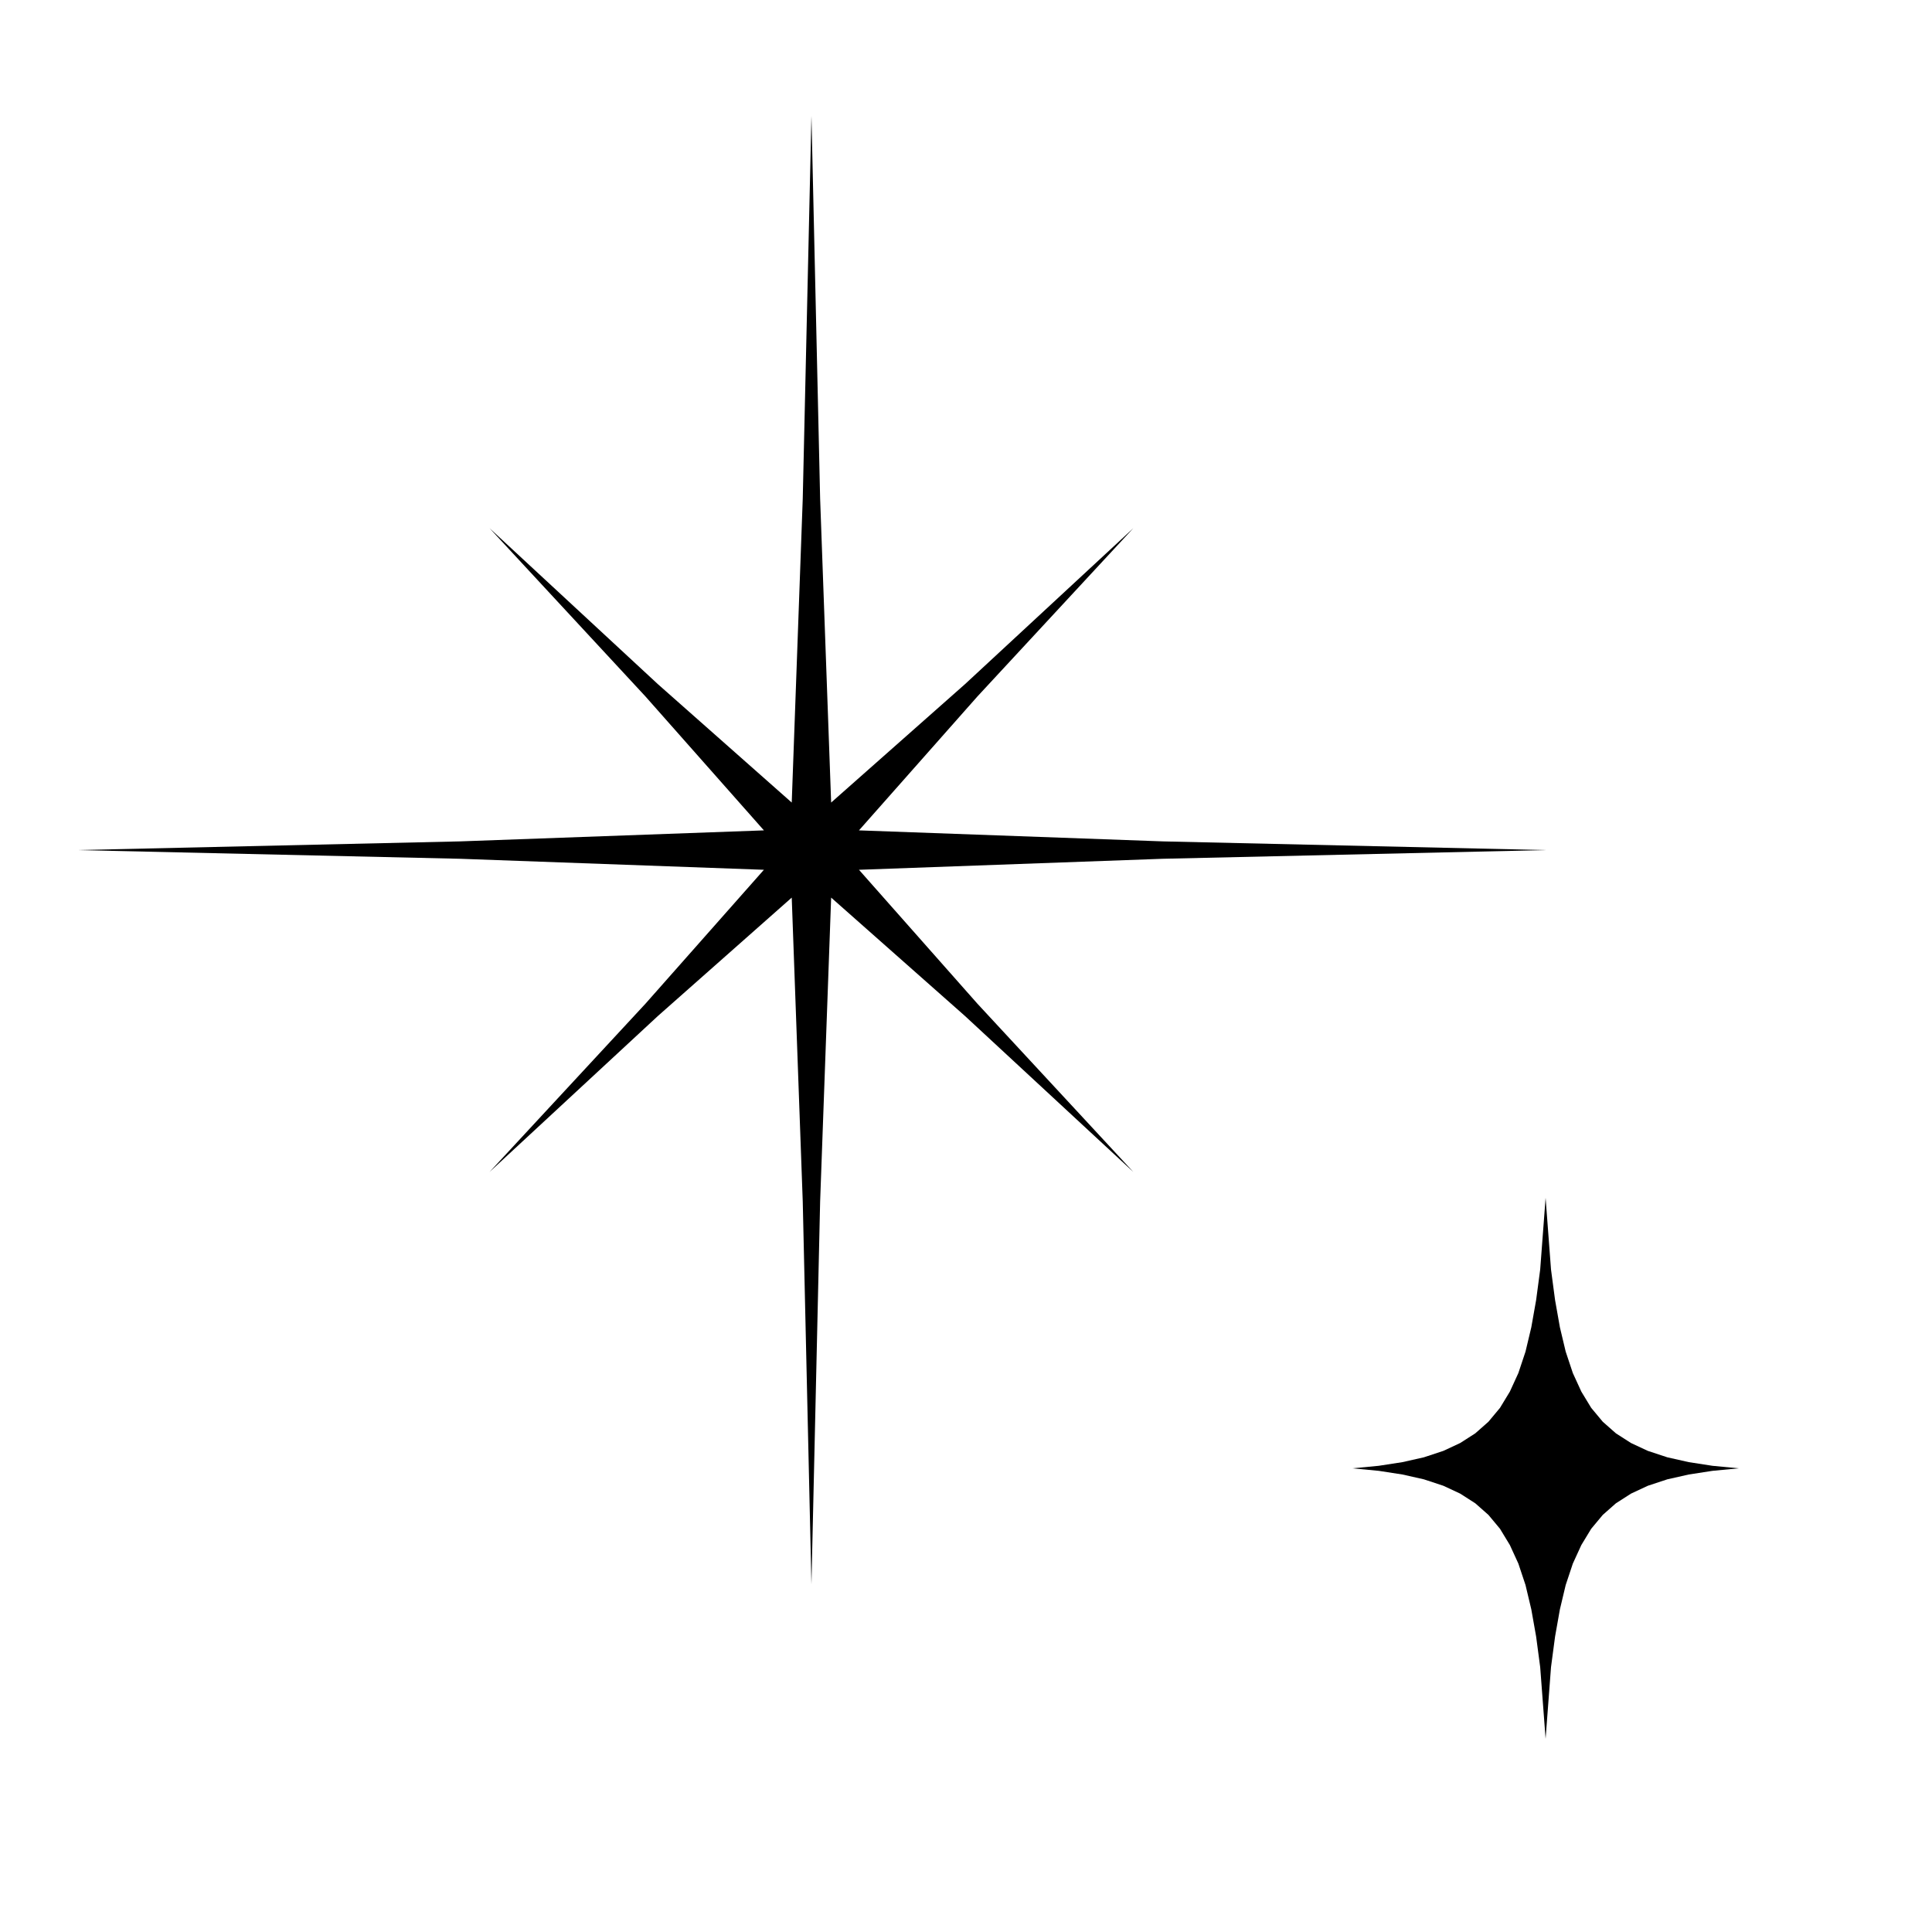
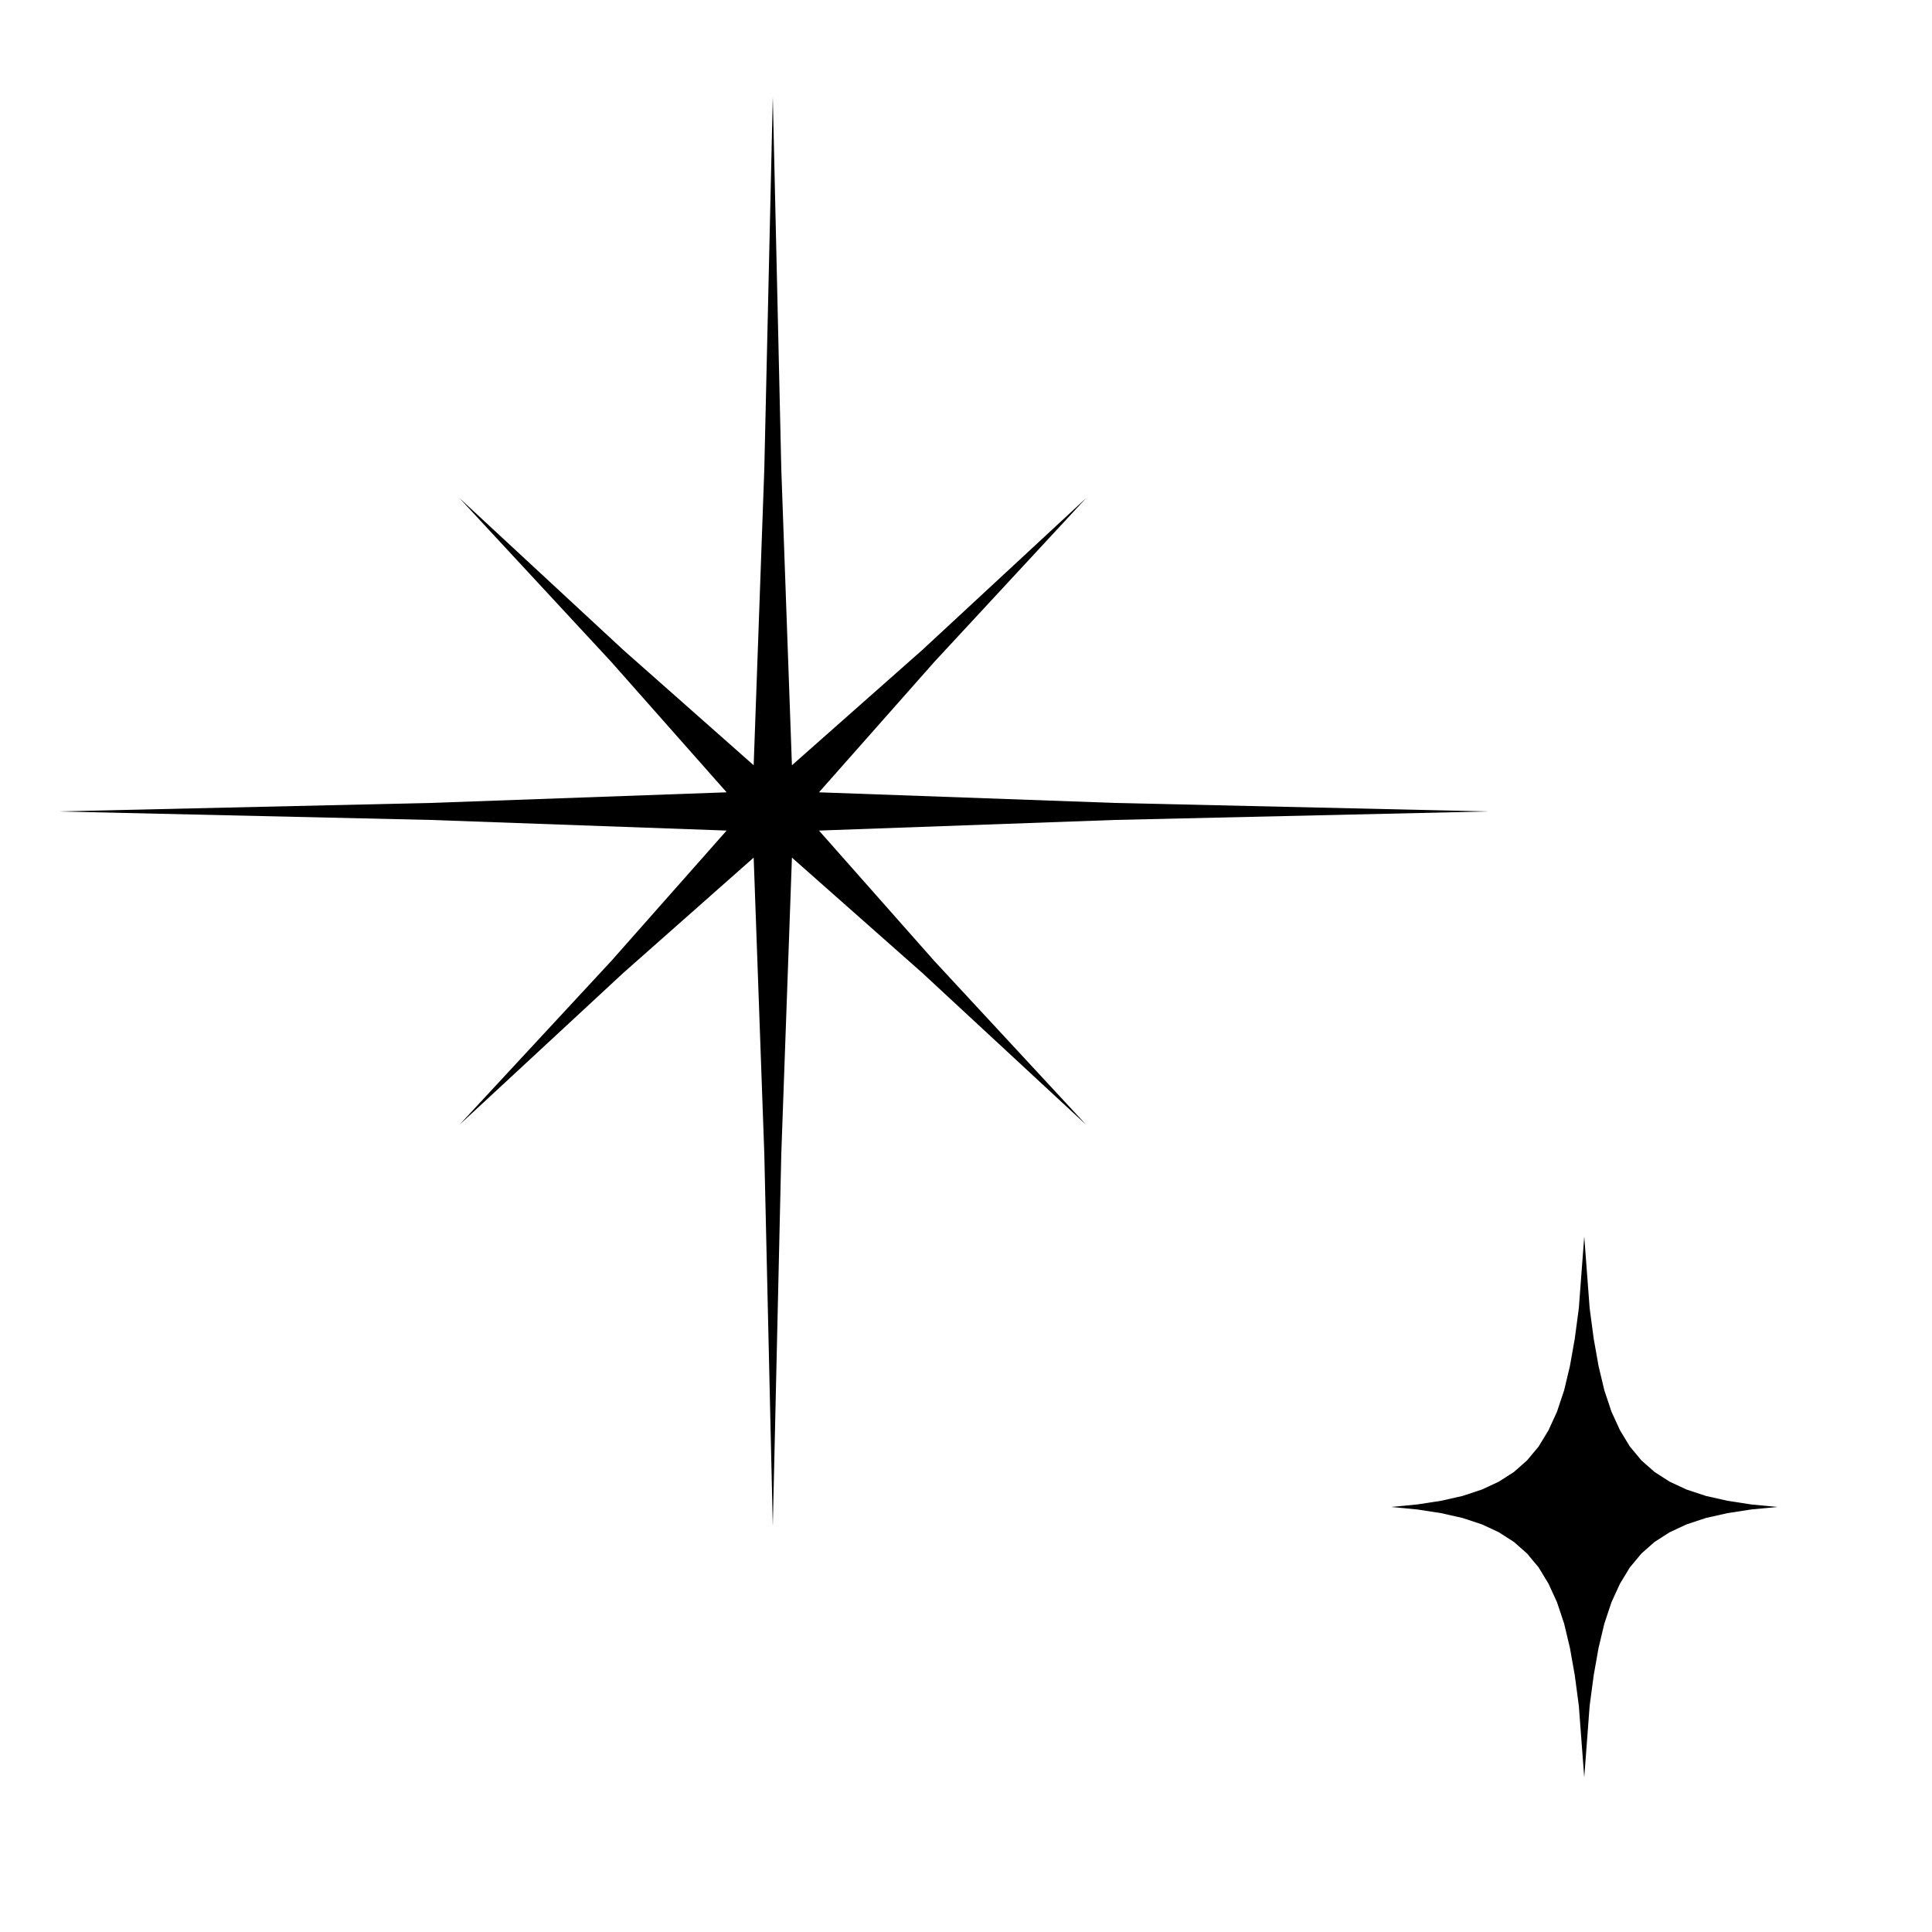
<svg xmlns="http://www.w3.org/2000/svg" viewBox="0 0 100 100">
-   <path d="M4 44L23.81 43.55L39.54 42.98L33.41 36.05L25.34 27.34L34.05 35.41L40.98 41.54L41.55 25.81L42 6L42.45 25.81L43.02 41.54L49.95 35.41L58.66 27.34L50.59 36.05L44.46 42.98L60.19 43.55L80 44L60.19 44.45L44.46 45.02L50.59 51.95L58.66 60.66L49.95 52.59L43.02 46.46L42.45 62.19L42 82L41.55 62.19L40.98 46.46L34.05 52.59L25.34 60.66L33.41 51.95L39.54 45.02L23.81 44.45ZM70 76L71.36 75.87L72.59 75.68L73.7 75.43L74.7 75.1L75.58 74.69L76.36 74.19L77.04 73.59L77.64 72.87L78.15 72.03L78.59 71.07L78.96 69.96L79.26 68.7L79.51 67.29L79.72 65.71L80 62L80.28 65.71L80.49 67.29L80.74 68.7L81.04 69.96L81.41 71.07L81.85 72.03L82.36 72.87L82.96 73.59L83.64 74.19L84.42 74.69L85.3 75.1L86.3 75.43L87.41 75.68L88.64 75.87L90 76L88.64 76.13L87.41 76.32L86.3 76.57L85.3 76.9L84.42 77.31L83.64 77.81L82.96 78.41L82.36 79.13L81.85 79.97L81.41 80.93L81.04 82.04L80.74 83.3L80.49 84.71L80.28 86.29L80 90L79.72 86.29L79.51 84.71L79.26 83.3L78.96 82.04L78.59 80.93L78.15 79.97L77.64 79.13L77.04 78.41L76.36 77.81L75.58 77.31L74.7 76.9L73.7 76.57L72.59 76.32L71.36 76.13Z" fill="currentColor" />
+   <path d="M3 42L22.29 41.56L37.61 41.01L31.64 34.26L23.78 25.78L32.26 33.64L39.01 39.61L39.56 24.29L40 5L40.44 24.29L40.99 39.61L47.74 33.64L56.22 25.78L48.36 34.26L42.39 41.01L57.71 41.56L77 42L57.71 42.44L42.39 42.99L48.36 49.74L56.22 58.22L47.74 50.36L40.99 44.39L40.44 59.71L40 79L39.56 59.71L39.01 44.39L32.26 50.36L23.78 58.22L31.64 49.74L37.61 42.99L22.29 42.44ZM72 78L73.36 77.87L74.59 77.68L75.7 77.43L76.7 77.1L77.58 76.69L78.36 76.19L79.04 75.59L79.64 74.87L80.15 74.03L80.59 73.07L80.96 71.96L81.26 70.7L81.51 69.29L81.72 67.71L82 64L82.28 67.71L82.49 69.29L82.74 70.7L83.04 71.96L83.41 73.07L83.85 74.03L84.36 74.87L84.96 75.59L85.64 76.19L86.42 76.69L87.3 77.1L88.3 77.43L89.41 77.68L90.64 77.87L92 78L90.64 78.13L89.41 78.32L88.3 78.57L87.3 78.9L86.42 79.31L85.64 79.81L84.96 80.41L84.36 81.13L83.85 81.97L83.41 82.93L83.04 84.04L82.74 85.3L82.49 86.71L82.28 88.29L82 92L81.72 88.29L81.51 86.71L81.26 85.3L80.96 84.04L80.59 82.93L80.15 81.97L79.64 81.13L79.04 80.41L78.36 79.81L77.58 79.31L76.7 78.9L75.7 78.57L74.59 78.32L73.36 78.13Z" fill="currentColor" />
</svg>
